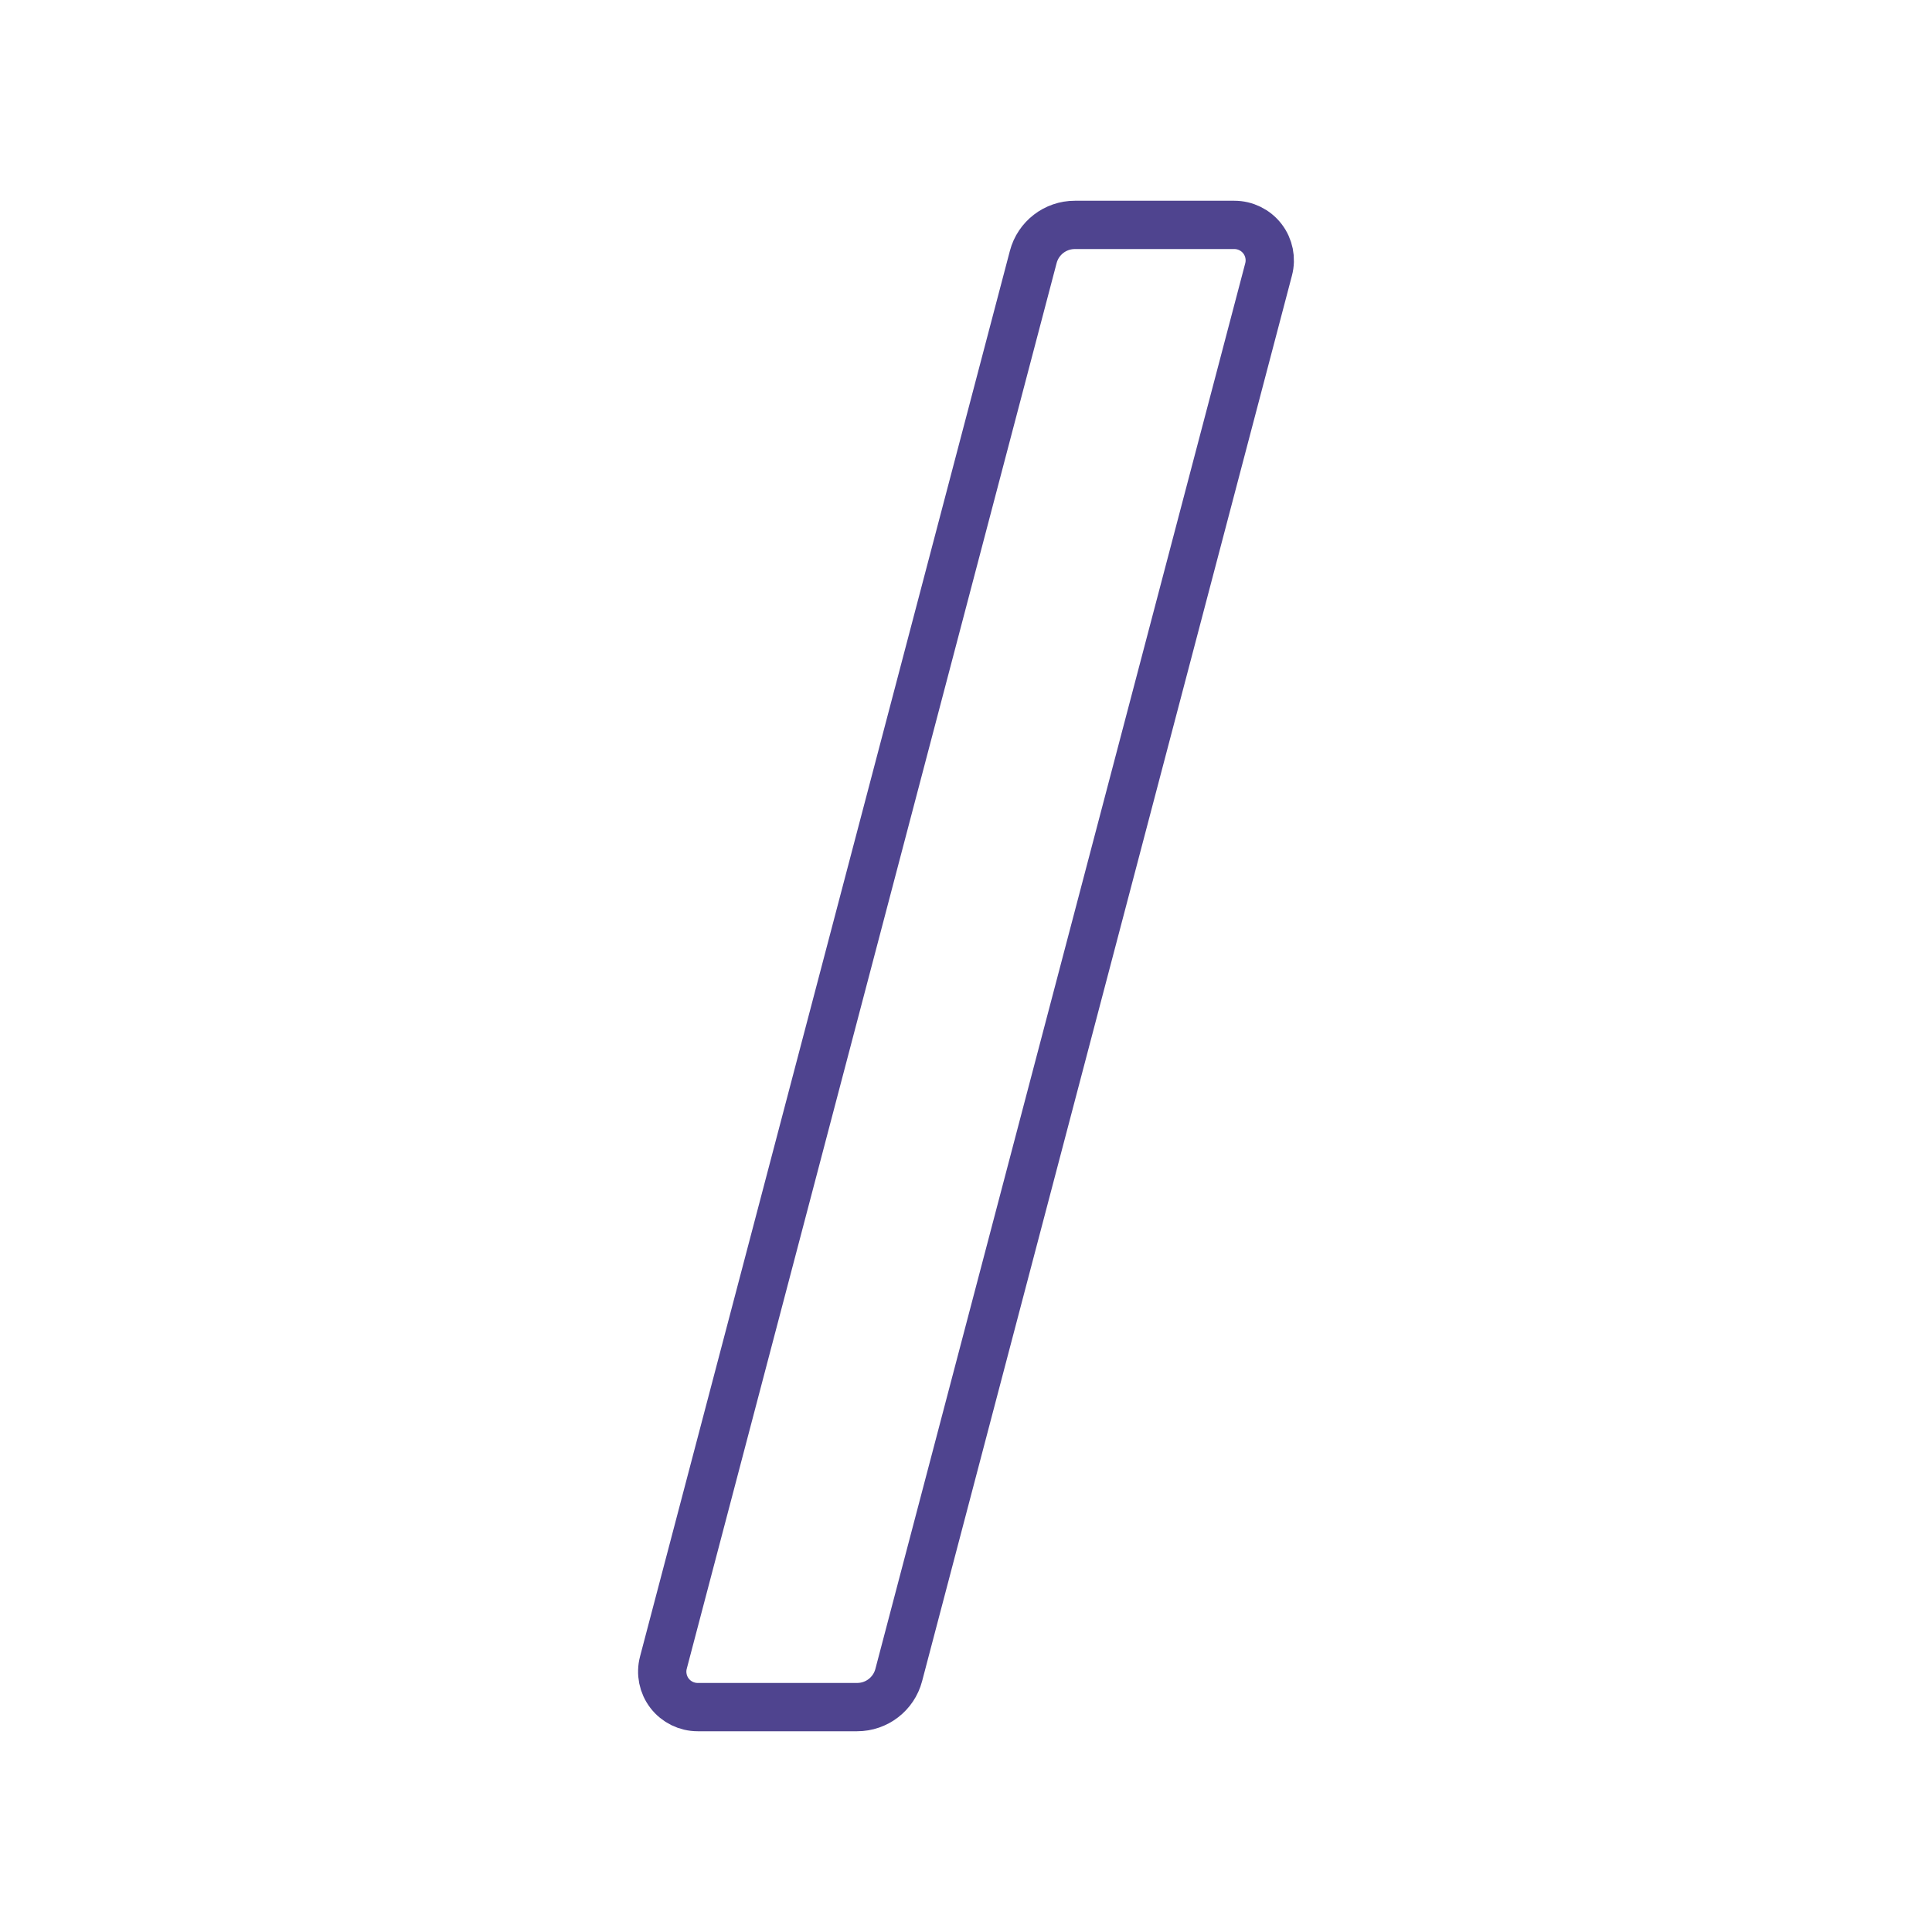
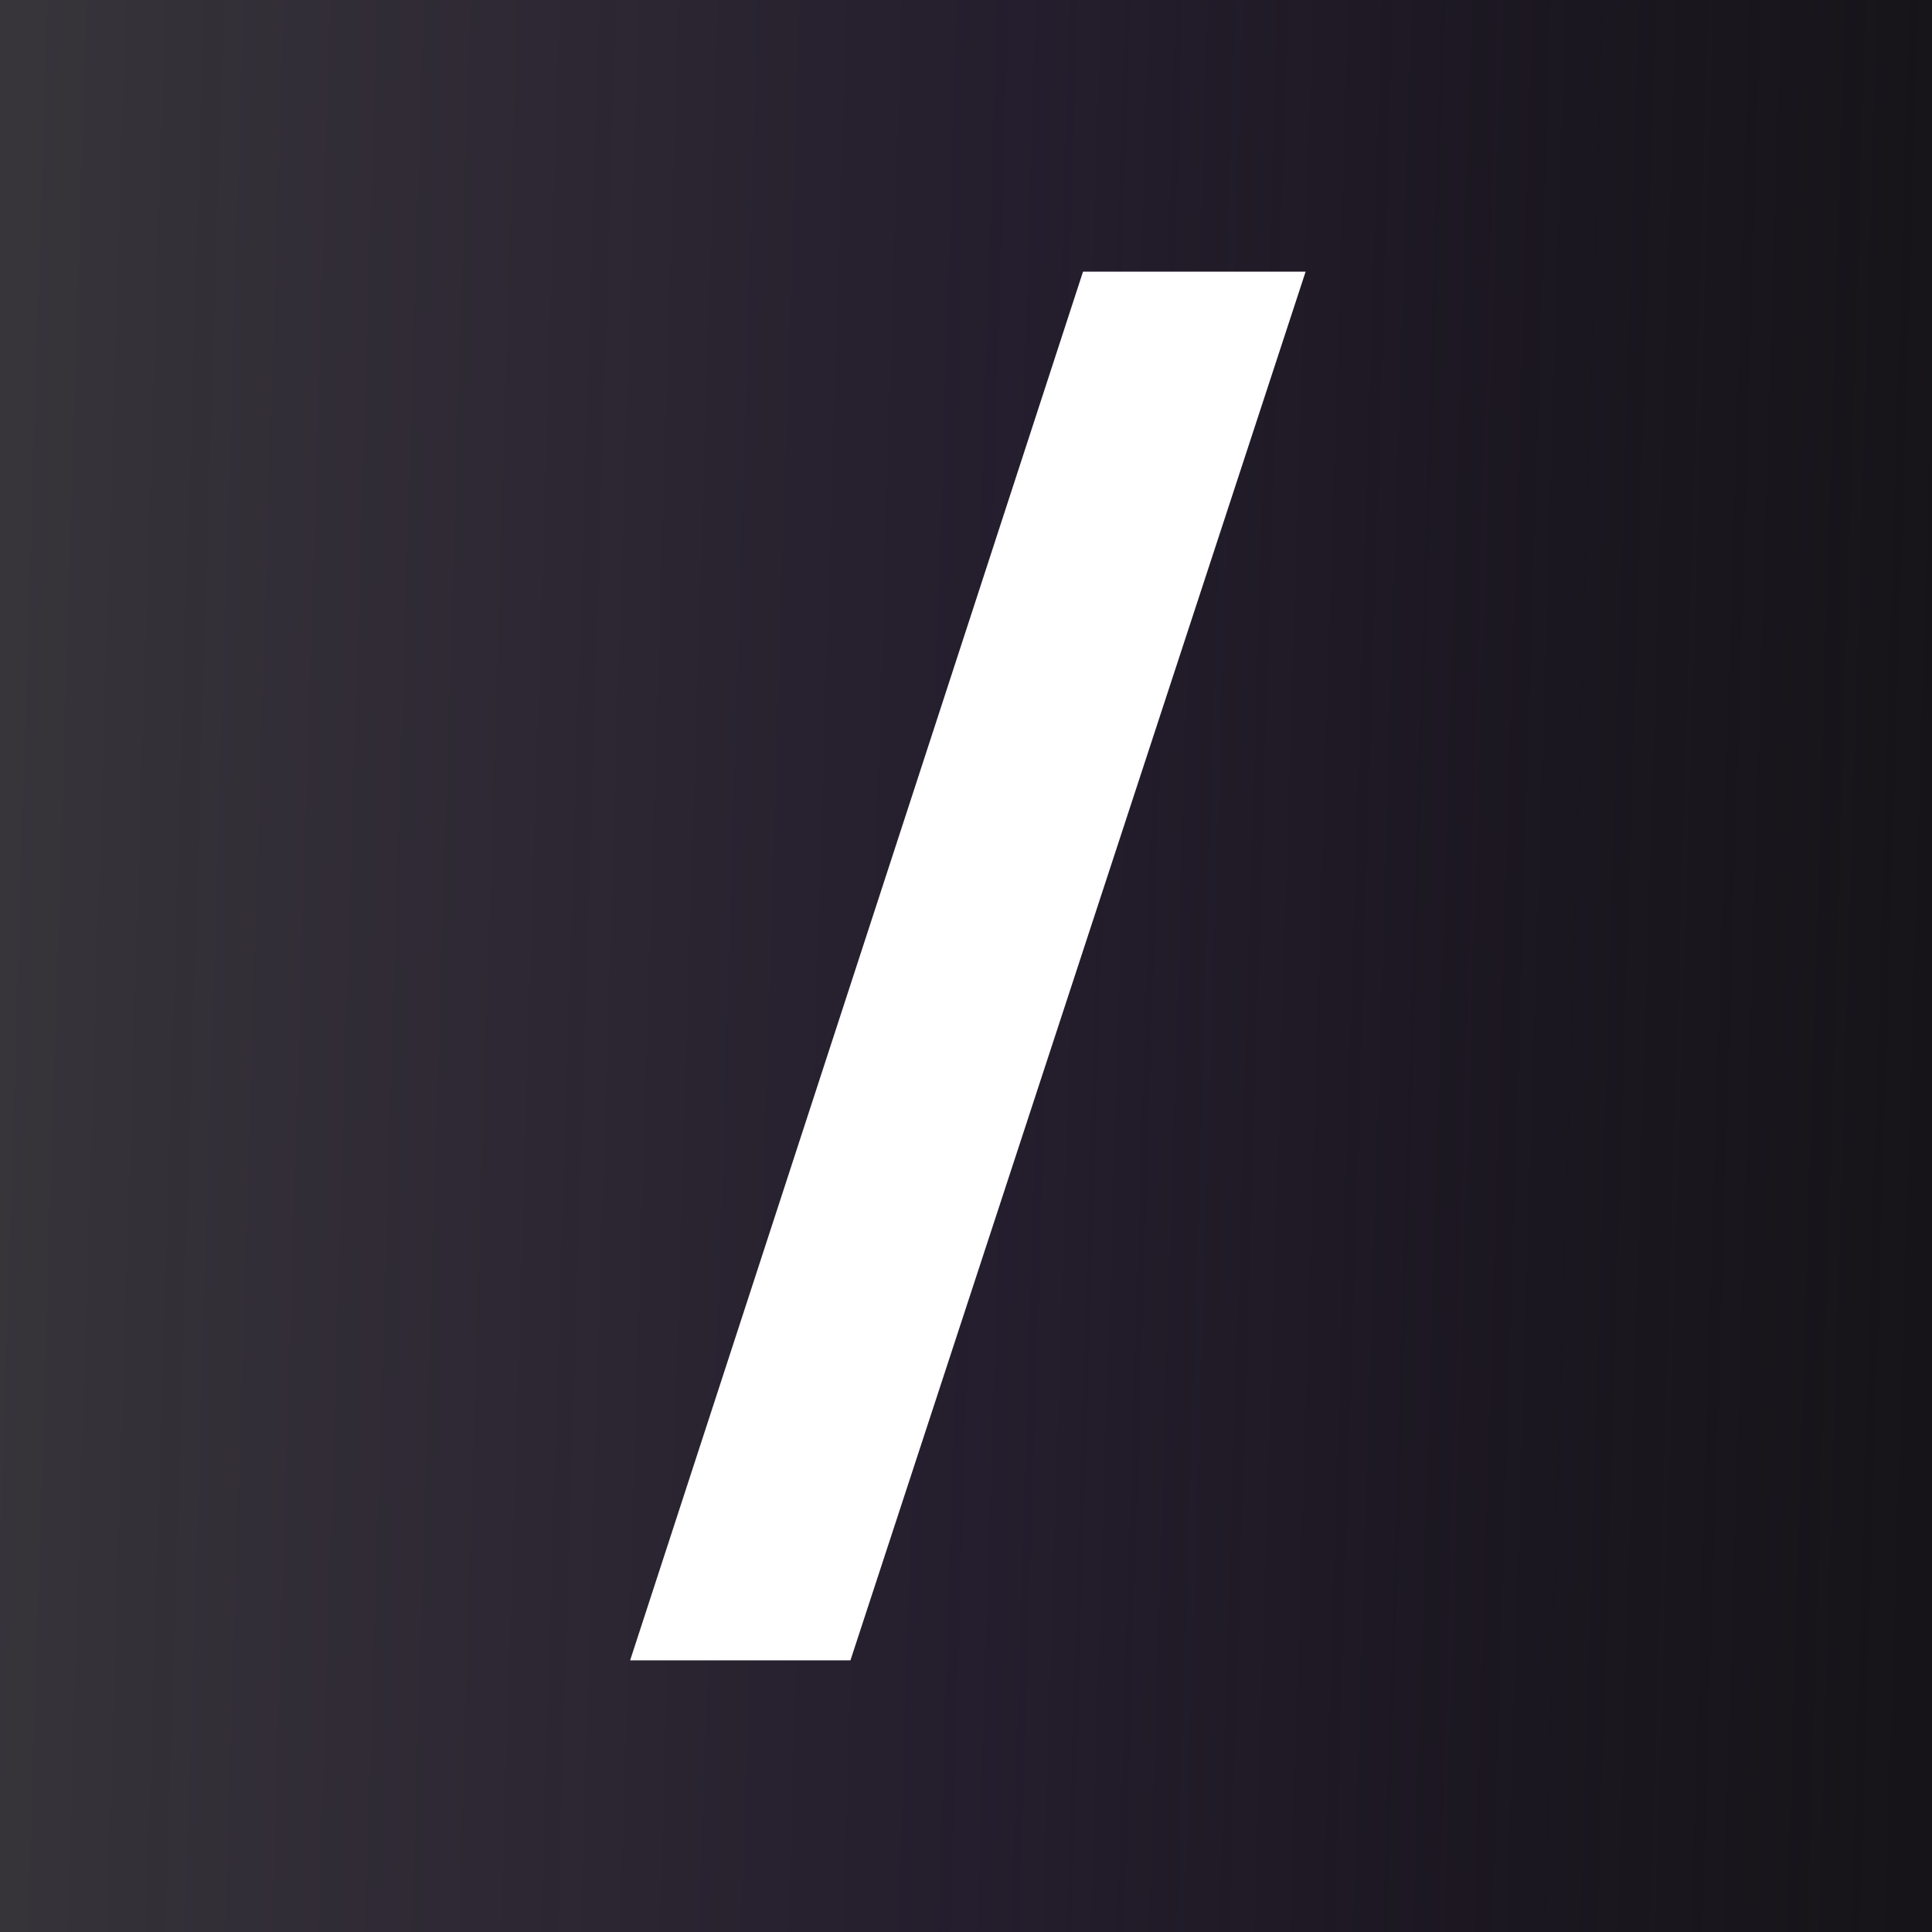
- <svg xmlns="http://www.w3.org/2000/svg" fill="none" height="32" width="32">
-   <g fill="#fff">
-     <path d="M0 0h32v32H0z" />
-     <path d="M20.444 3.725h-2.64a.712.712 0 00-.69.531l-6.126 23.282a.587.587 0 00.568.737h2.64a.712.712 0 00.69-.531l6.126-23.282a.587.587 0 00-.568-.737z" stroke="#4f448f" stroke-width=".8" />
-   </g>
+ <svg xmlns="http://www.w3.org/2000/svg" fill="none" height="32" viewBox="0 0 32 32" width="32">
+   <linearGradient id="a" gradientUnits="userSpaceOnUse" x1="0" x2="32.079" y1="15.019" y2="15.993">
+     <stop offset="0" stop-color="#37343a" />
+     <stop offset=".516" stop-color="#221b2b" stop-opacity=".99" />
+     <stop offset="1" stop-color="#030106" stop-opacity=".92" />
+   </linearGradient>
+   <path d="m0 0h32v32h-32z" fill="url(#a)" />
+   <path d="m21.625 4.5-7.539 23h-3.649l7.501-23z" fill="#fff" />
</svg>
